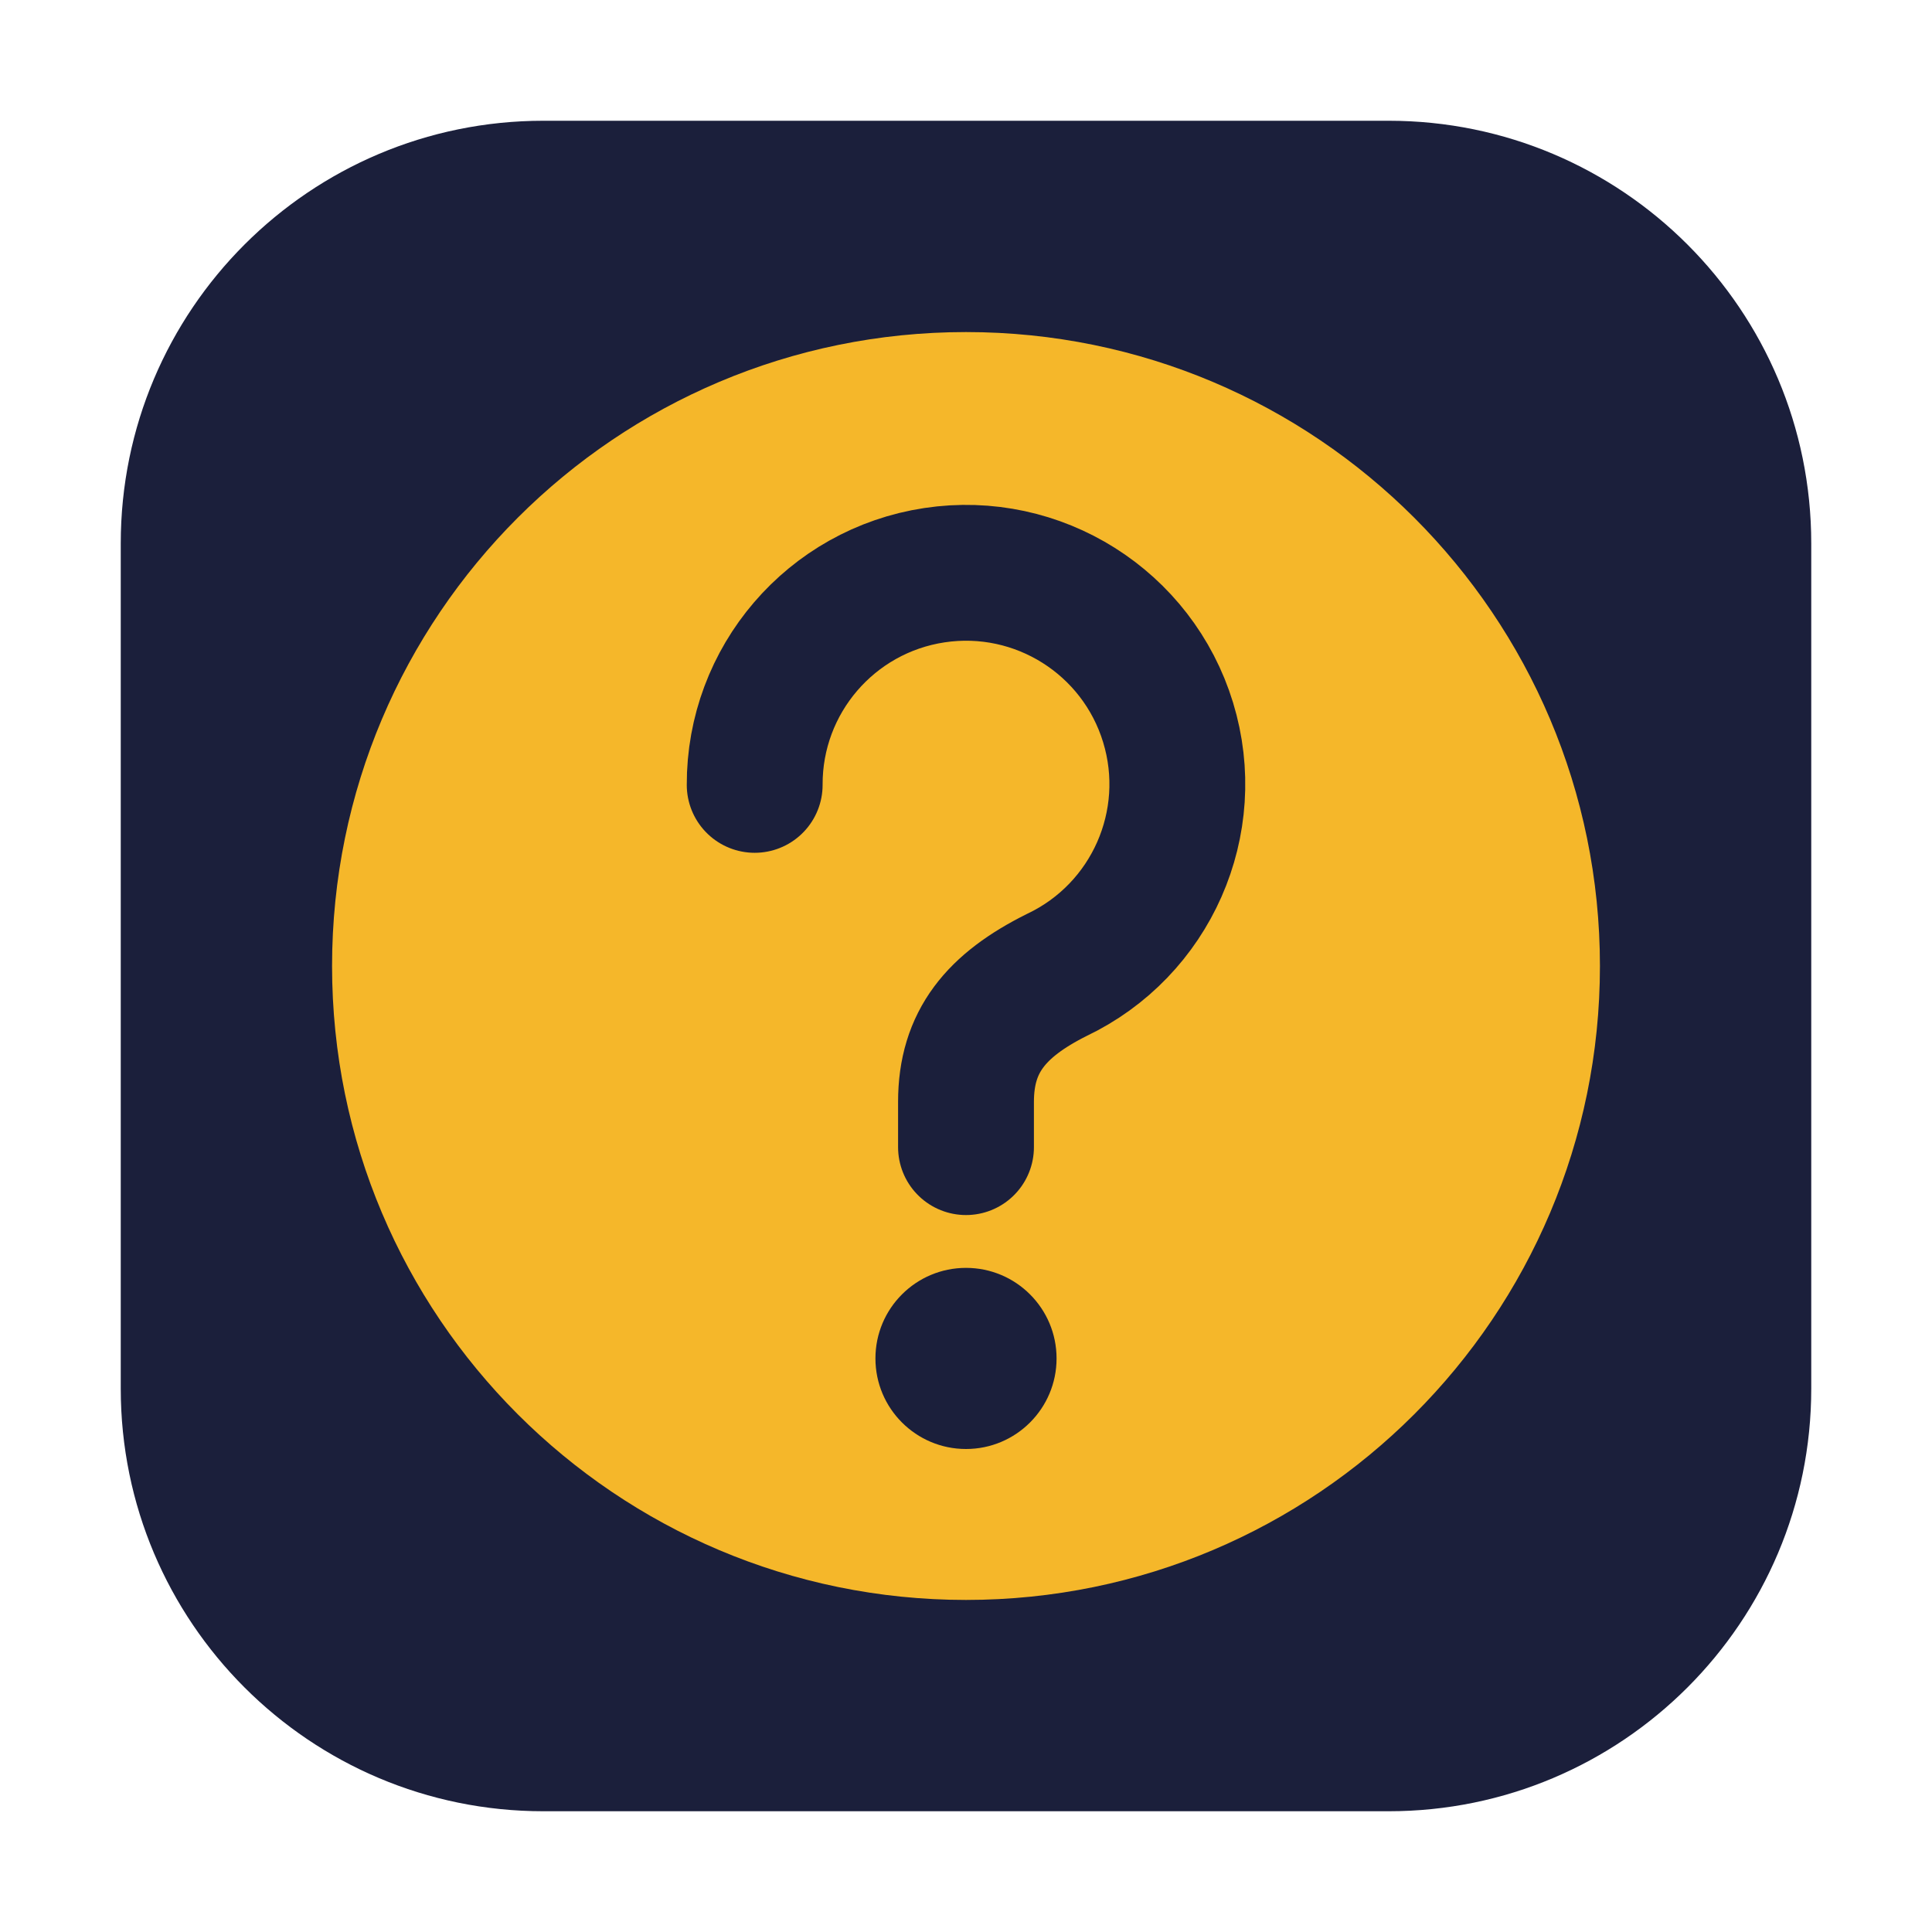
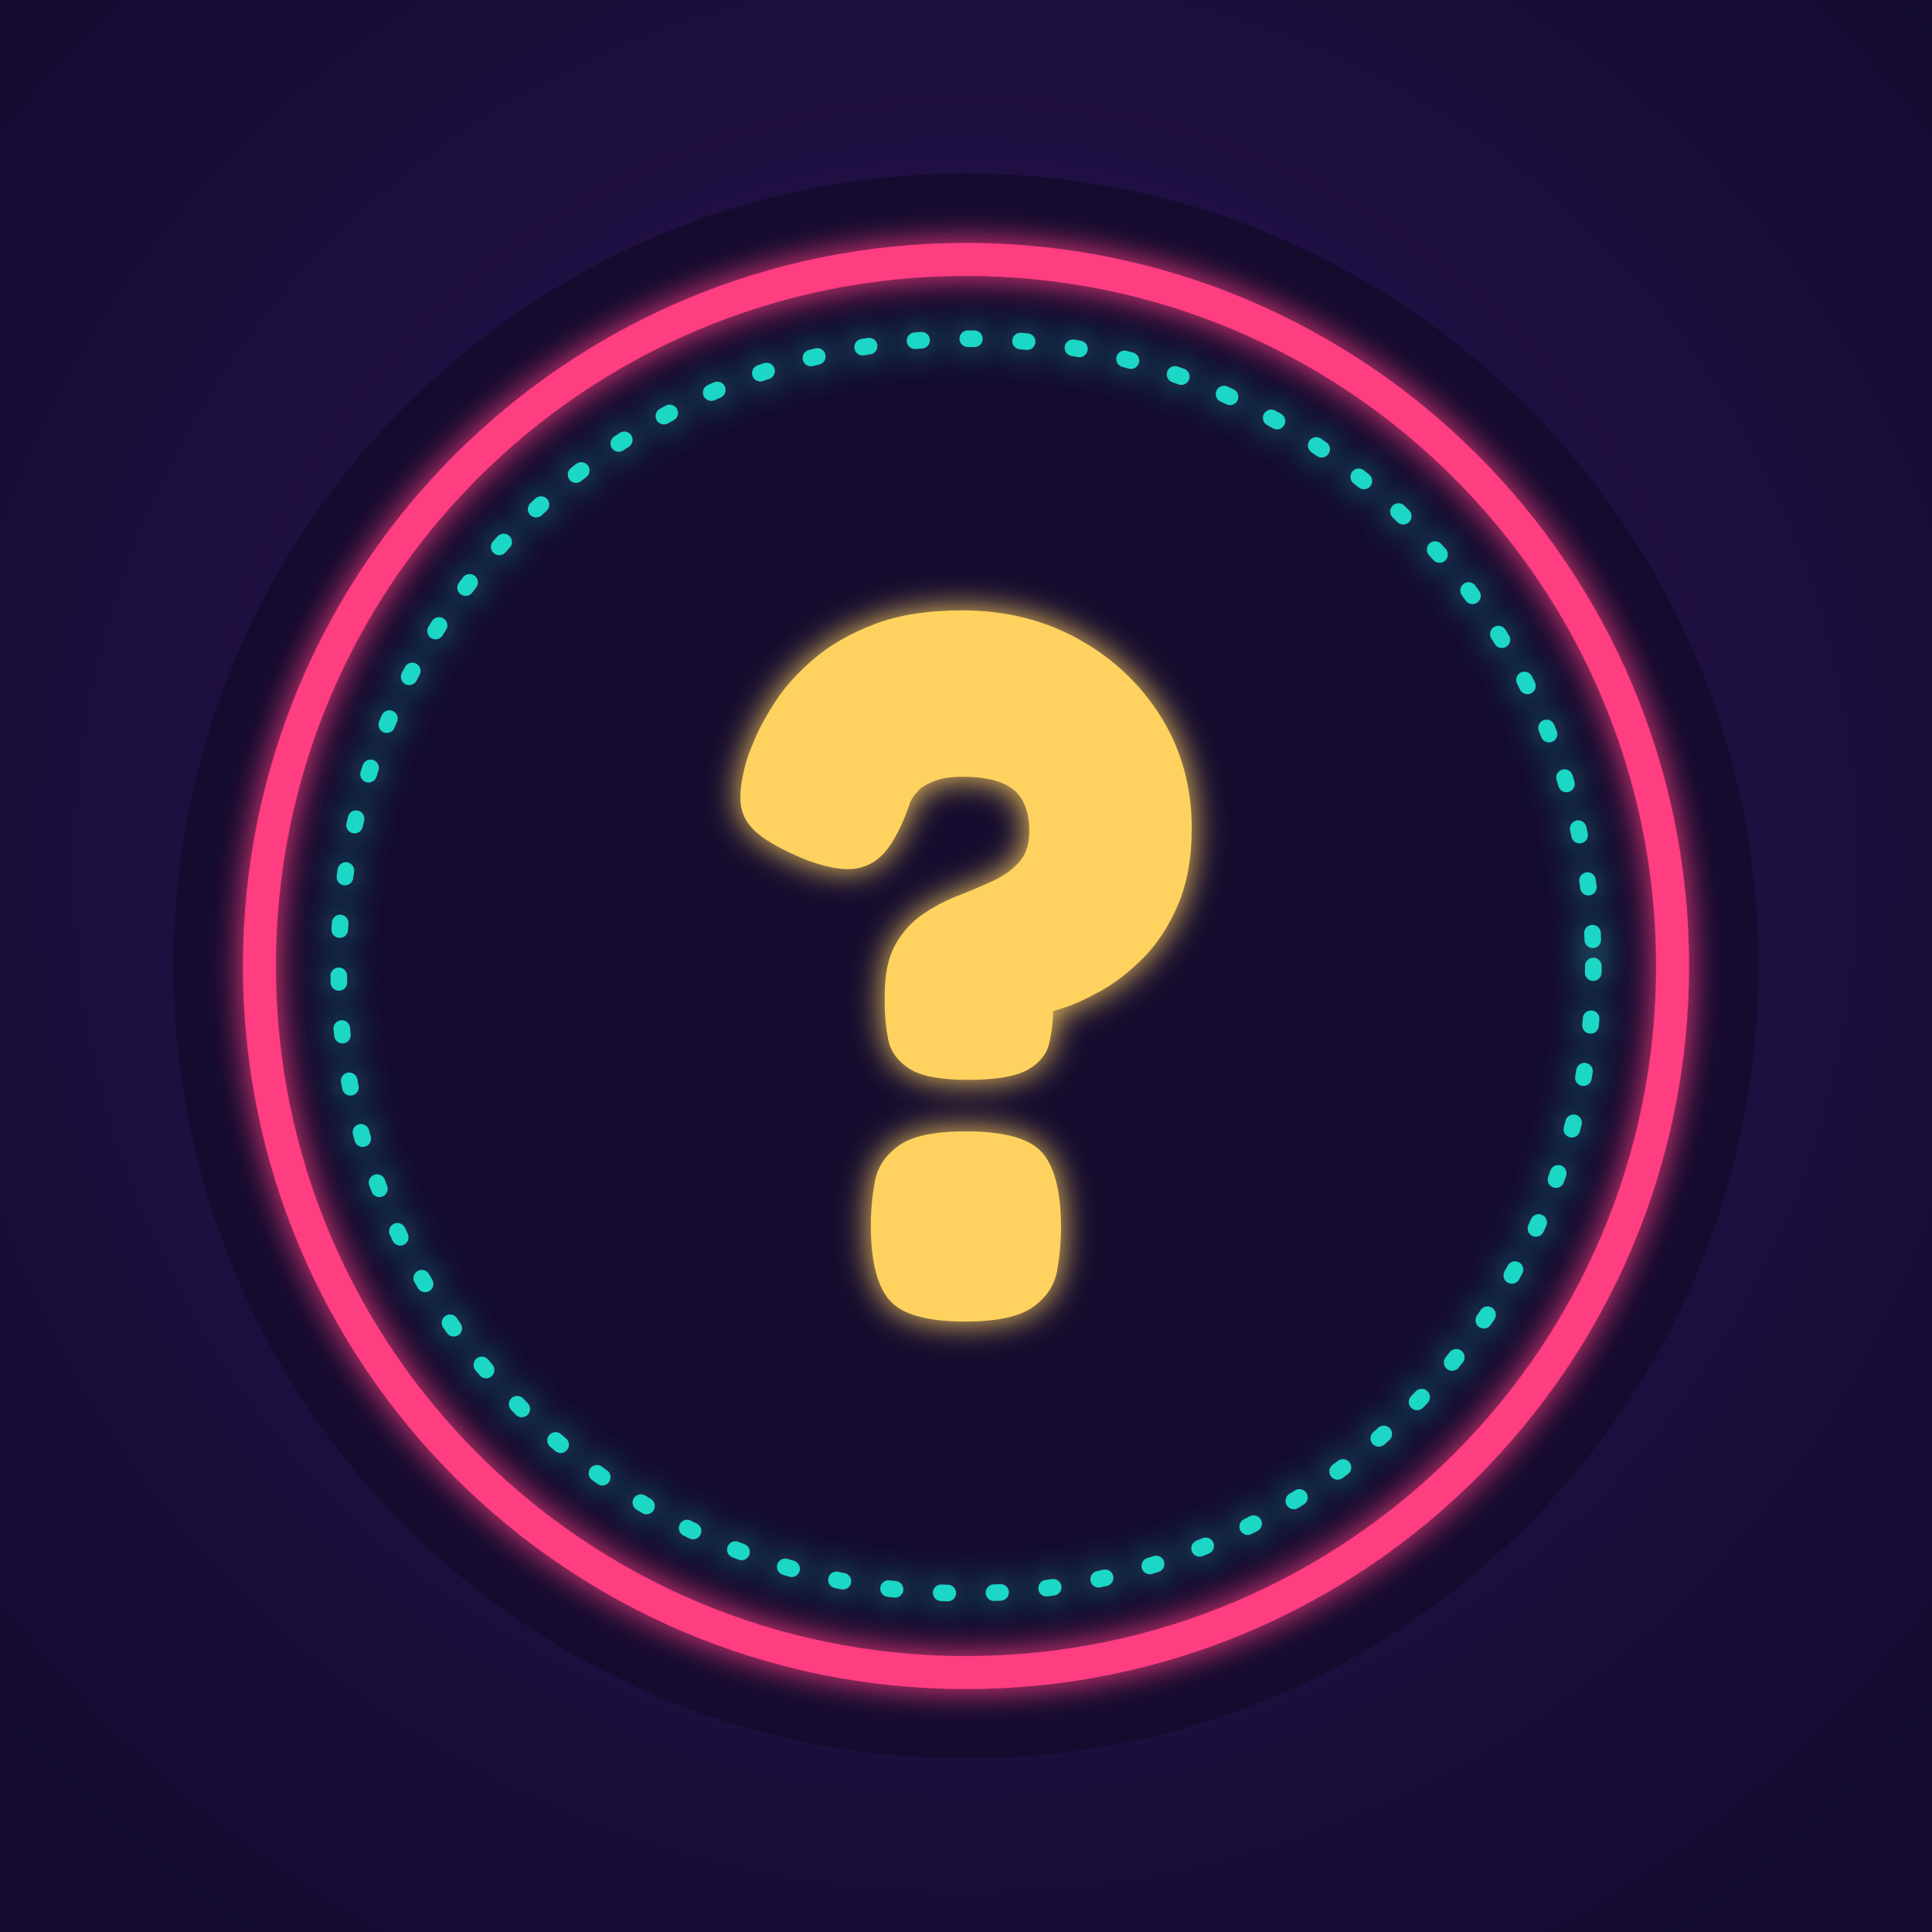
- <svg xmlns="http://www.w3.org/2000/svg" viewBox="0 0 64 64">
-   <rect x="4" y="4" width="56" height="56" rx="14" fill="#1b1f3b" />
-   <circle cx="32" cy="32" r="21" fill="#f5b72a" />
-   <path d="M25 26a7 7 0 1 1 10 6.3c-2 1-3 2.2-3 4.2v1.5" fill="none" stroke="#1b1f3b" stroke-width="4.5" stroke-linecap="round" />
-   <circle cx="32" cy="45" r="3" fill="#1b1f3b" />
+ <svg xmlns="http://www.w3.org/2000/svg" viewBox="0 0 1024 1024" role="img">
+   <defs>
+     <filter id="glow" x="-50%" y="-50%" width="200%" height="200%">
+       <feGaussianBlur stdDeviation="9" result="b" />
+       <feMerge>
+         <feMergeNode in="b" />
+         <feMergeNode in="SourceGraphic" />
+       </feMerge>
+     </filter>
+   </defs>
+   <defs>
+     <radialGradient id="bg" cx="50%" cy="45%" r="70%">
+       <stop offset="0" stop-color="#2a1458" />
+       <stop offset="1" stop-color="#140b2e" />
+     </radialGradient>
+   </defs>
+   <rect width="1024" height="1024" fill="url(#bg)" />
+   <circle cx="512" cy="512" r="420" fill="#140b2e" />
+   <circle cx="512" cy="512" r="374.5" fill="none" stroke="#ff3d81" stroke-width="17.5" filter="url(#glow)" />
+   <circle cx="512" cy="512" r="332.5" fill="none" stroke="#1fd6c6" stroke-width="8.8" stroke-dasharray="3.5 24.5" stroke-linecap="round" filter="url(#glow)" />
+   <path fill="#ffd25e" filter="url(#glow)" transform="translate(389.1 695.2)" d="M123.9 -122.85Q101.85 -122.85 92.663 -128.888Q83.475 -134.925 81.638 -144.375Q79.8 -153.825 79.8 -163.8V-167.475Q79.8 -184.275 85.312 -194.25Q90.825 -204.225 99.488 -210.263Q108.15 -216.3 118.125 -220.238Q128.1 -224.175 136.762 -228.113Q145.425 -232.05 150.938 -238.088Q156.45 -244.125 156.45 -254.625Q156.45 -269.85 148.05 -276.675Q139.65 -283.5 120.75 -283.5Q112.35 -283.5 106.575 -281.4Q100.8 -279.3 97.913 -276.413Q95.025 -273.525 93.45 -270.375Q88.2 -254.625 81.638 -245.7Q75.075 -236.775 65.1 -234.938Q55.125 -233.1 38.325 -239.4Q20.475 -246.75 12.338 -253.575Q4.2 -260.4 3.413 -269.85Q2.625 -279.3 7.35 -294.525Q7.875 -296.1 11.288 -304.238Q14.7 -312.375 22.05 -323.663Q29.4 -334.95 42.263 -345.975Q55.125 -357.0 74.287 -364.35Q93.45 -371.7 120.75 -371.7Q155.4 -371.7 182.963 -356.212Q210.525 -340.725 226.538 -314.738Q242.55 -288.75 242.55 -256.2Q242.55 -232.575 235.2 -215.513Q227.85 -198.45 216.825 -187.425Q205.8 -176.4 194.512 -170.1Q183.225 -163.8 175.088 -161.175Q166.95 -158.55 165.375 -158.55L169.05 -164.85V-159.6Q169.05 -150.675 166.95 -142.012Q164.85 -133.35 155.4 -128.1Q145.95 -122.85 123.9 -122.85ZM122.325 5.25Q91.875 5.25 82.162 -6.3Q72.45 -17.85 72.45 -45.675Q72.45 -57.225 74.55 -68.775Q76.65 -80.325 87.15 -87.938Q97.65 -95.55 122.85 -95.55Q153.825 -95.55 163.538 -84.0Q173.25 -72.45 173.25 -44.625Q173.25 -33.075 171.15 -21.525Q169.05 -9.975 158.288 -2.362Q147.525 5.25 122.325 5.25Z" />
</svg>
